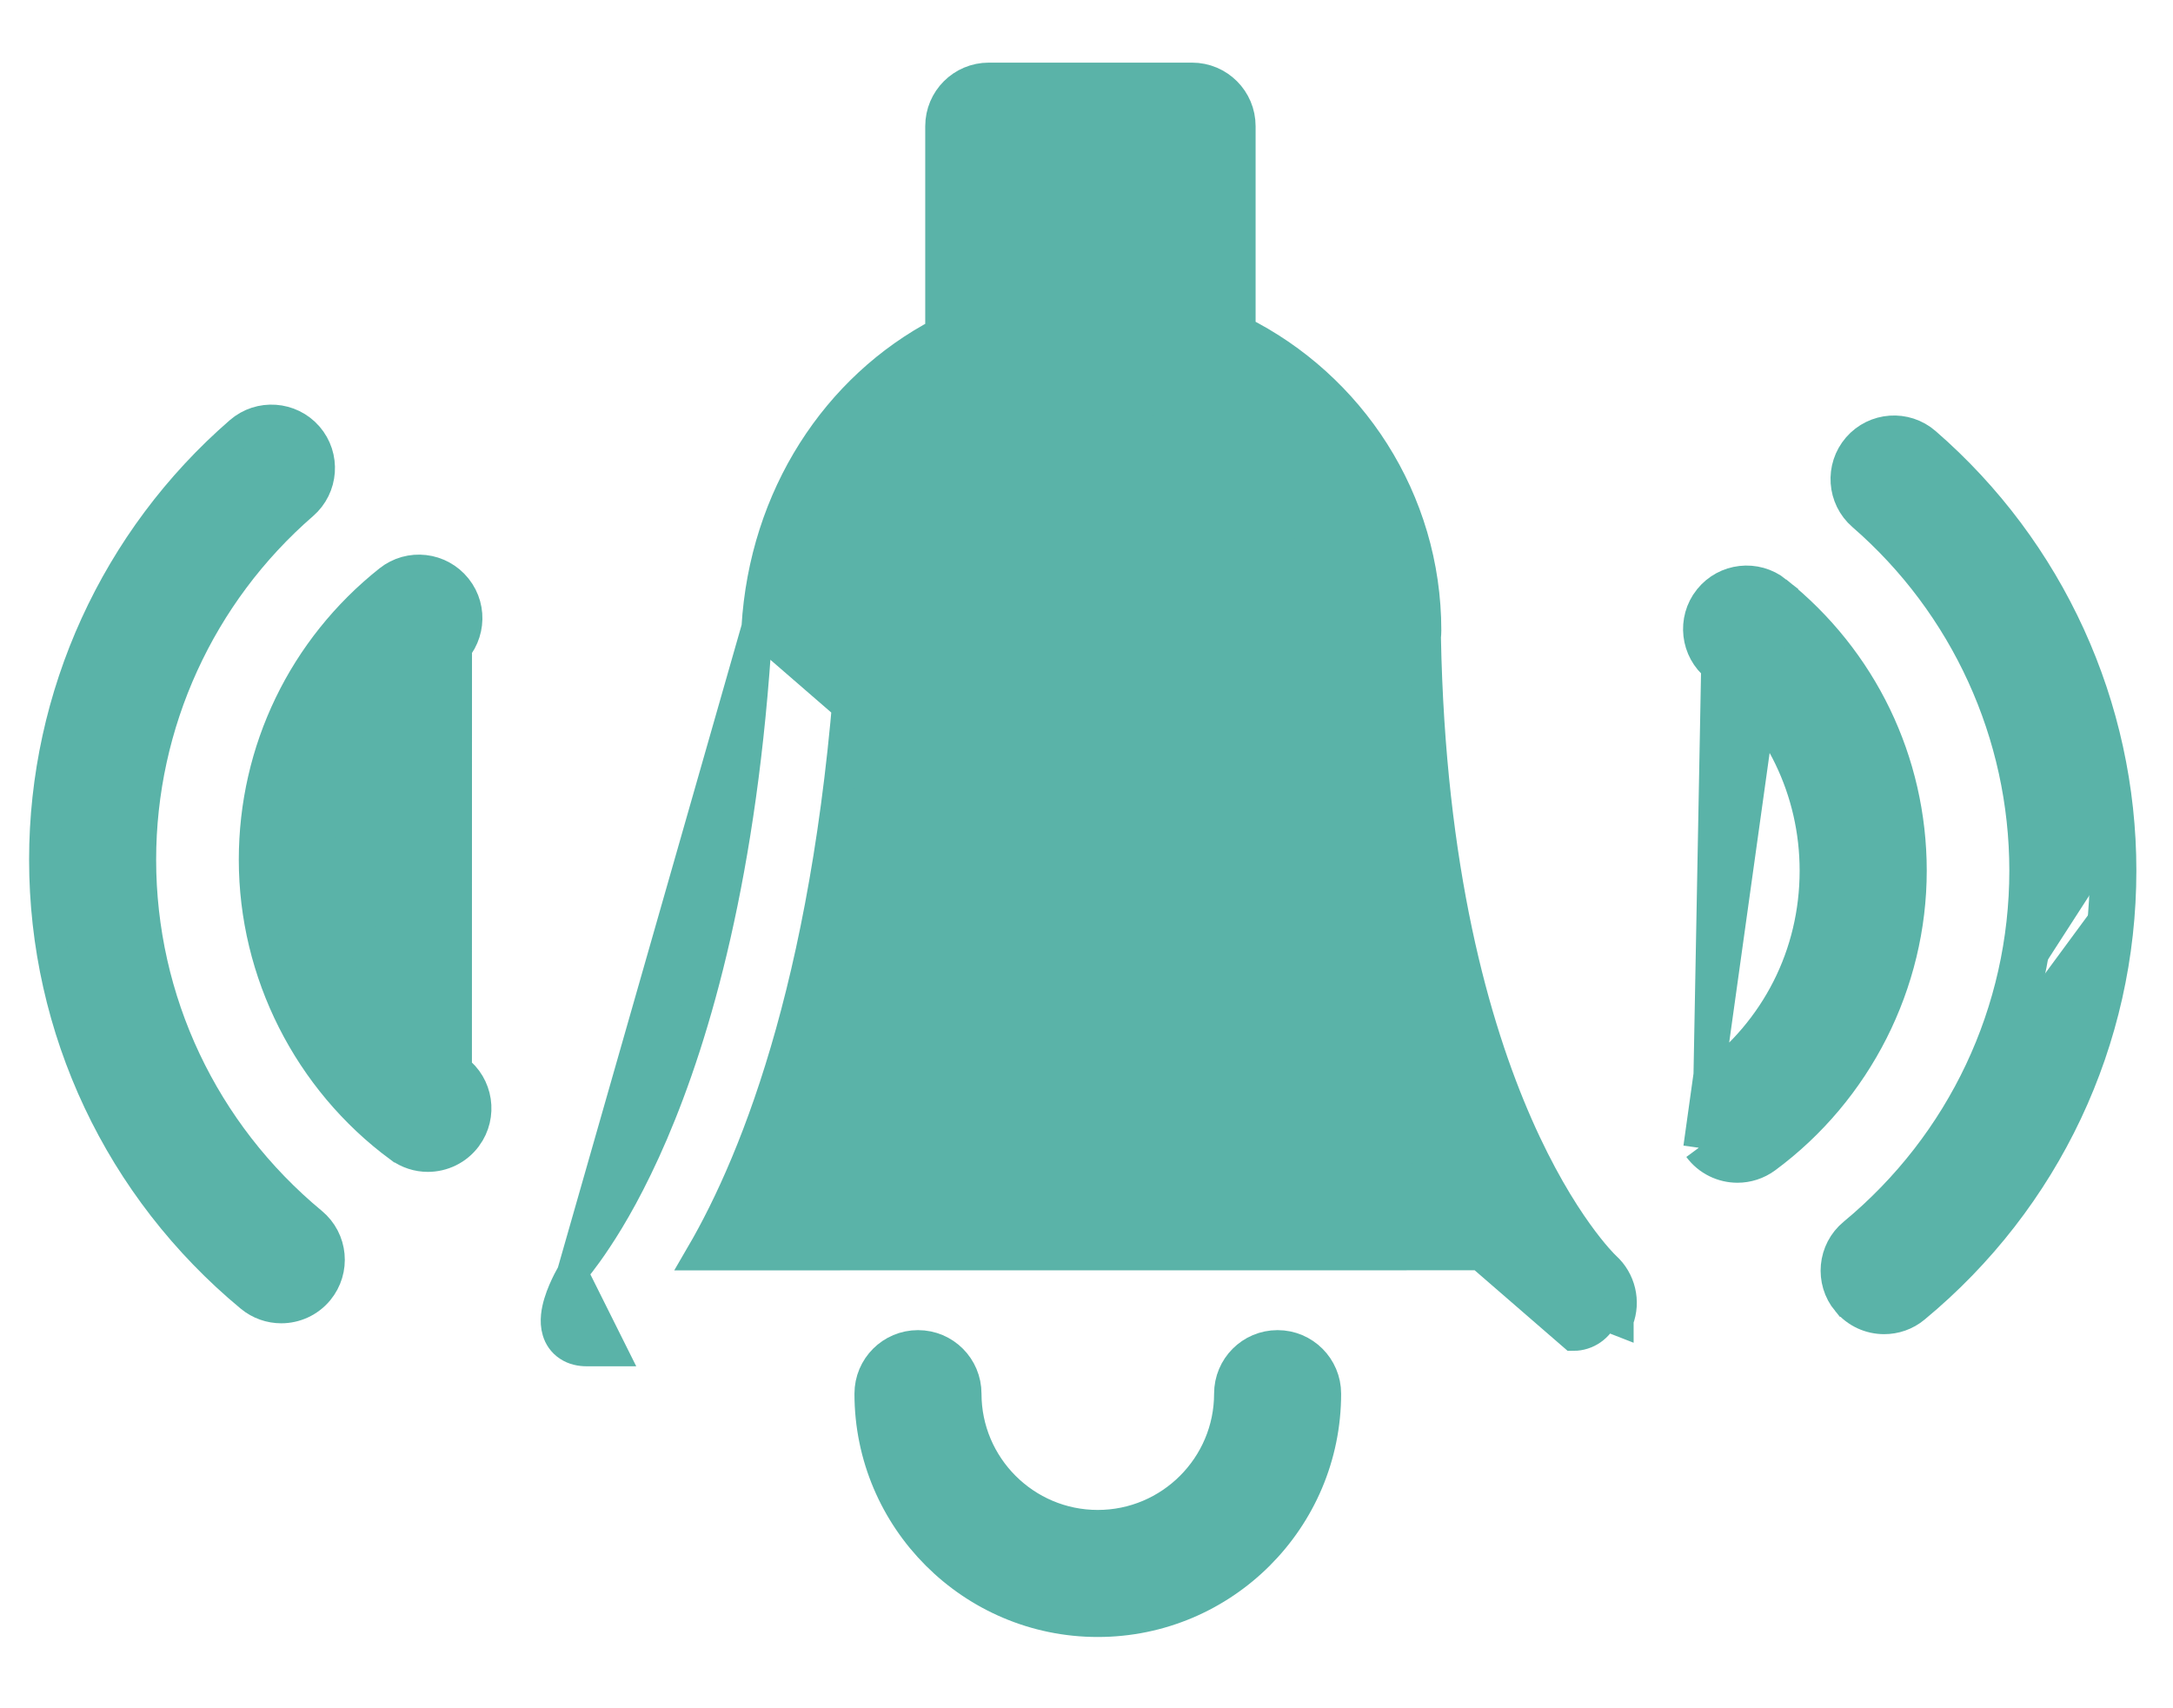
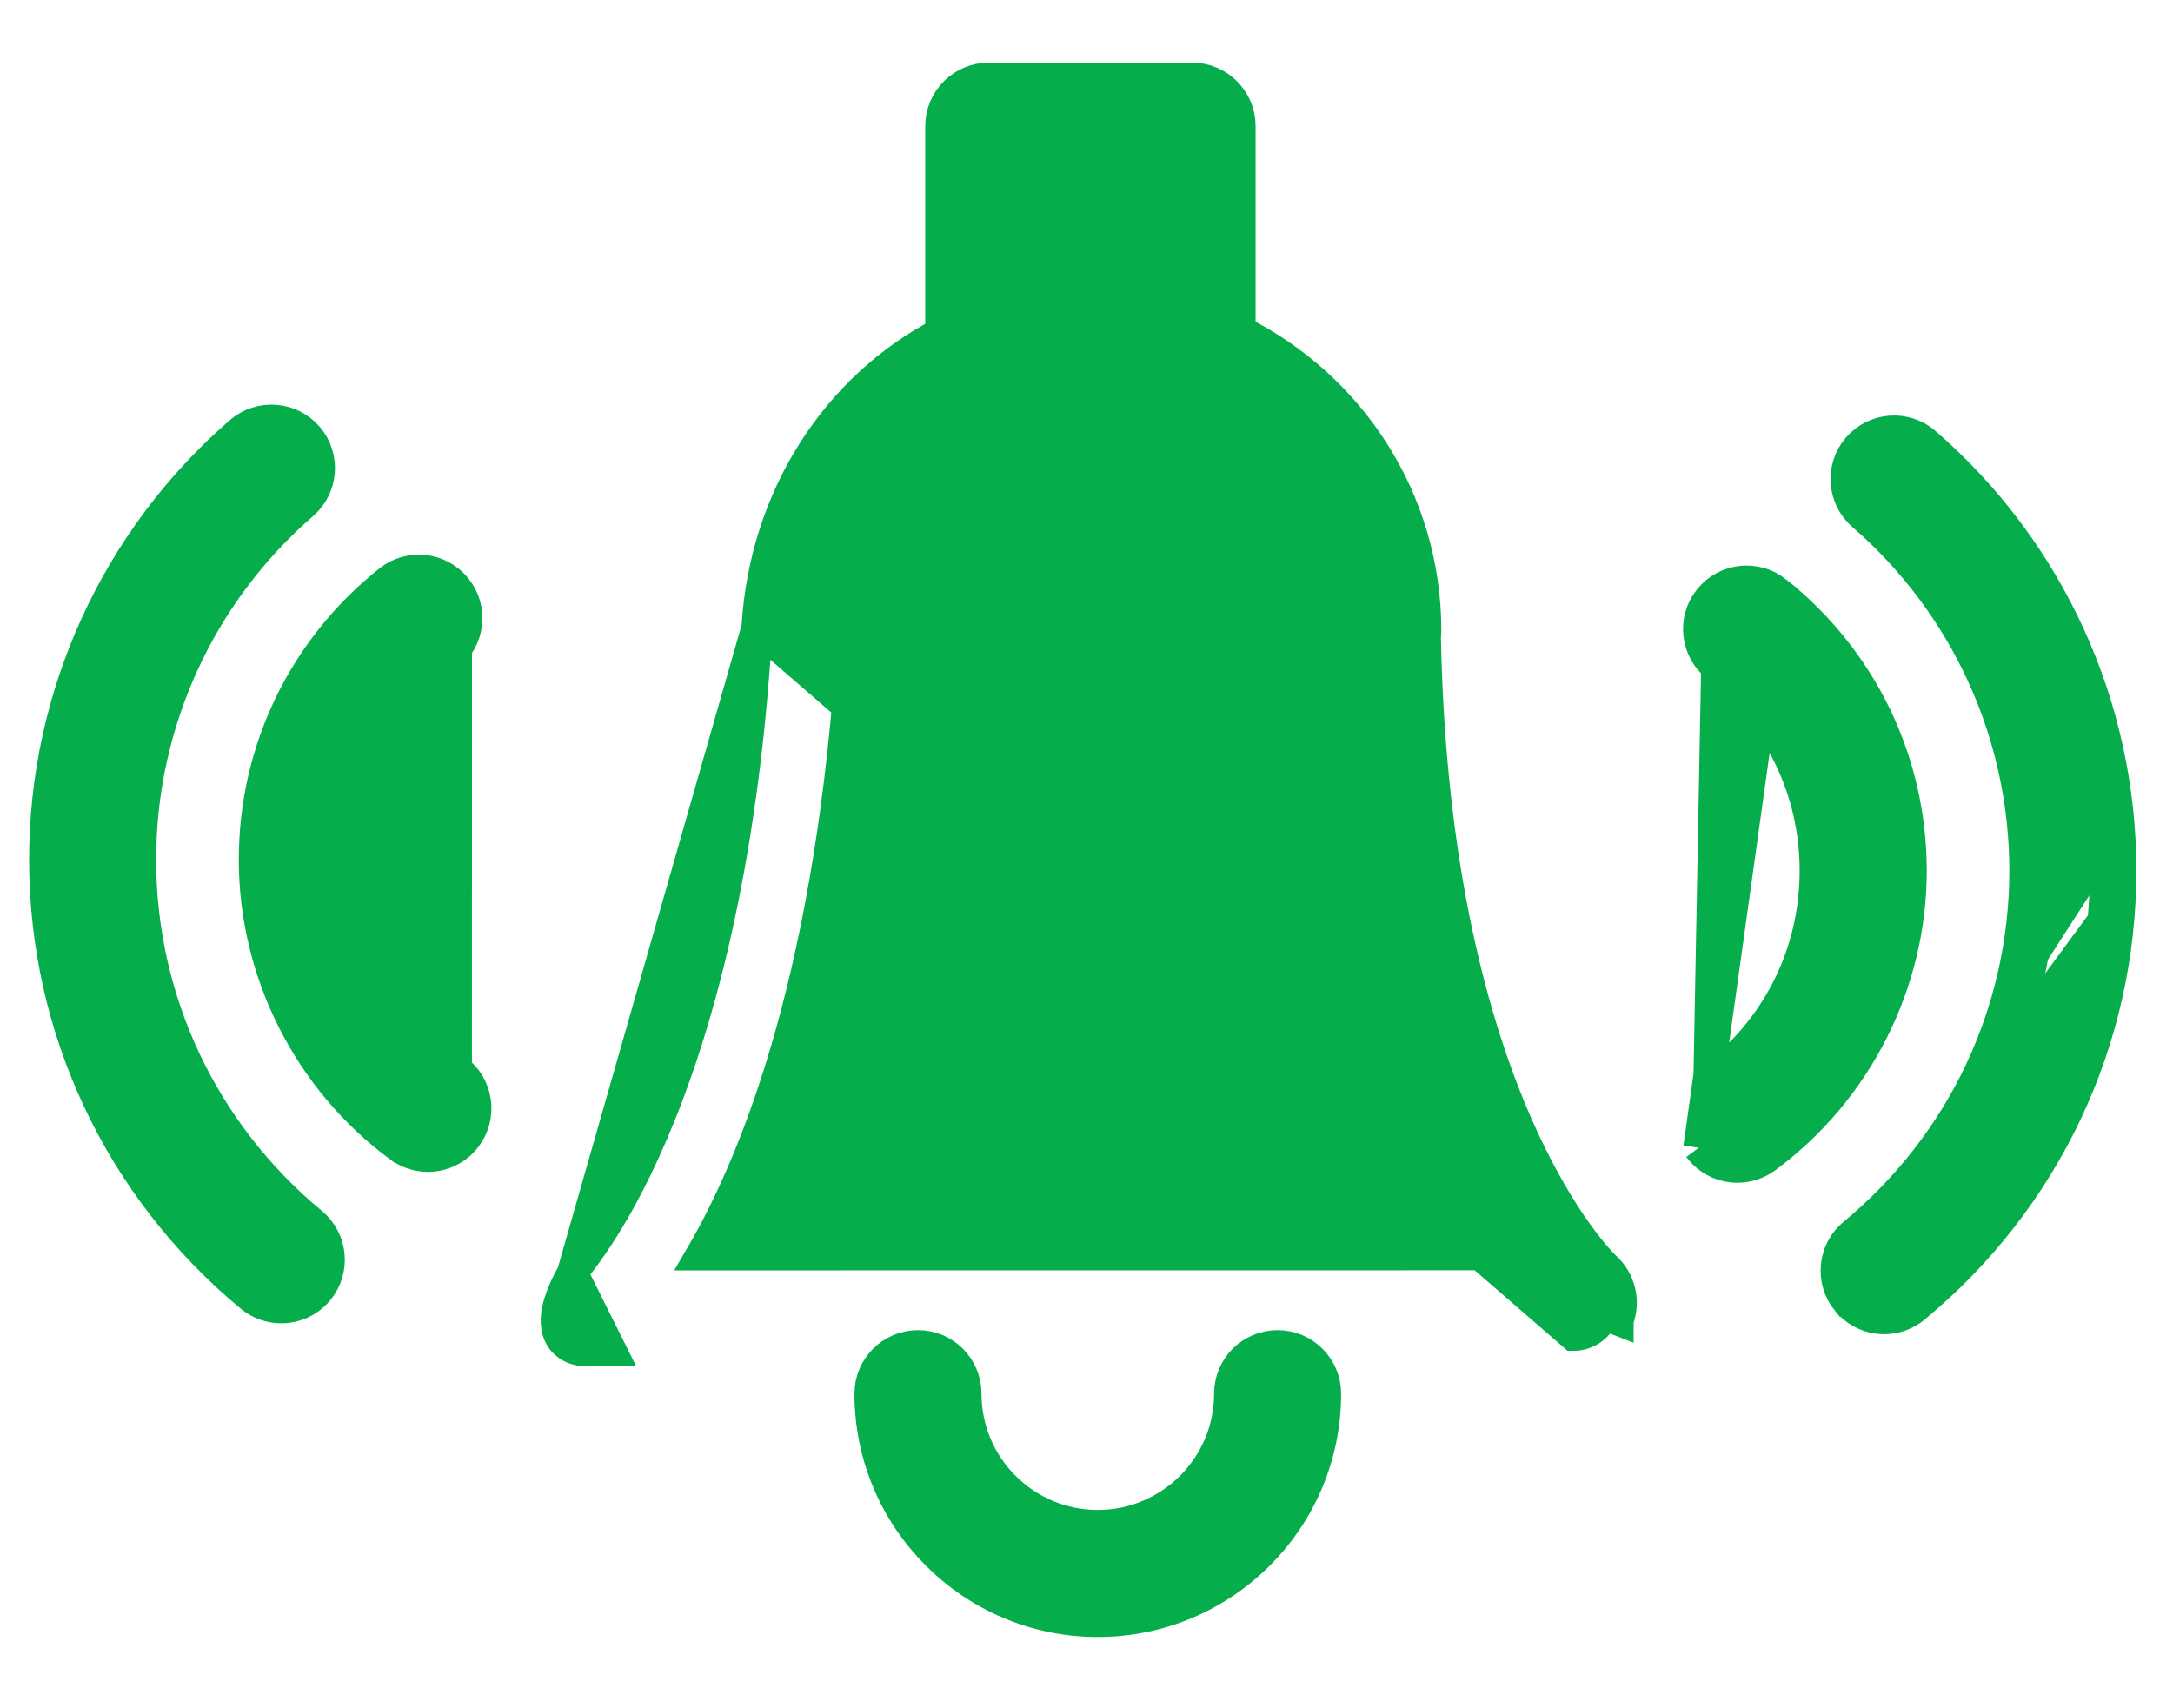
<svg xmlns="http://www.w3.org/2000/svg" width="28" height="22" viewBox="0 0 28 22" fill="none">
-   <path d="M9.754 8.087L9.754 8.086C9.855 6.397 10.783 4.992 12.122 4.292V1.626C12.122 1.284 12.399 1.007 12.741 1.007H15.36C15.702 1.007 15.979 1.284 15.979 1.626V4.268C17.394 4.974 18.372 6.435 18.372 8.124C18.372 8.152 18.37 8.18 18.367 8.208C18.48 14.206 20.645 16.286 20.686 16.326C20.687 16.326 20.687 16.327 20.687 16.326L20.688 16.327C20.876 16.498 20.942 16.769 20.85 17.008C20.85 17.008 20.85 17.009 20.85 17.009L20.663 16.936C20.601 17.098 20.447 17.206 20.274 17.206L9.754 8.087ZM9.754 8.087C9.567 11.243 8.958 13.321 8.41 14.601C8.135 15.242 7.876 15.684 7.69 15.963C7.598 16.103 7.523 16.203 7.474 16.267C7.463 16.281 7.451 16.295 7.441 16.308C7.431 16.322 7.421 16.333 7.416 16.341L7.415 16.341C7.41 16.348 7.399 16.362 7.391 16.377C7.388 16.381 7.384 16.389 7.379 16.399C7.378 16.401 7.377 16.403 7.376 16.405M9.754 8.087L7.376 16.405M7.376 16.405C7.374 16.409 7.372 16.413 7.37 16.417C7.358 16.439 7.341 16.469 7.322 16.506C7.285 16.579 7.238 16.681 7.206 16.787C7.177 16.883 7.147 17.023 7.186 17.151C7.207 17.222 7.251 17.292 7.326 17.341C7.398 17.389 7.481 17.405 7.562 17.405H7.565H7.567H7.57H7.572H7.575H7.577H7.58H7.582H7.585H7.587H7.59H7.592H7.594H7.597H7.599H7.601H7.604H7.606H7.608H7.611H7.613H7.615H7.618H7.62H7.622H7.624H7.627H7.629H7.631H7.633H7.635H7.638H7.64H7.642H7.644H7.646H7.648H7.65H7.652H7.654H7.656H7.659H7.661H7.663H7.665H7.667H7.669H7.67H7.672H7.674H7.676H7.678H7.68H7.682H7.684H7.686H7.688H7.69H7.691H7.693H7.695H7.697H7.699H7.7H7.702H7.704H7.706H7.707H7.709H7.711H7.713H7.714H7.716H7.718H7.719H7.721H7.723H7.724H7.726H7.727H7.729H7.731H7.732H7.734H7.735H7.737H7.738H7.74H7.741H7.743H7.744H7.746H7.747H7.749H7.75H7.752H7.753H7.754H7.756H7.757H7.759H7.76H7.761H7.763H7.764H7.765H7.767H7.768H7.769H7.771H7.772H7.773H7.774H7.776H7.777H7.778H7.779H7.781H7.782H7.783H7.784H7.785H7.786H7.788H7.789H7.79H7.791H7.792H7.793H7.794H7.795H7.797H7.798H7.799H7.8H7.801H7.802H7.803H7.804H7.805H7.806H7.807H7.808H7.809H7.81H7.811H7.812H7.813H7.814H7.815H7.815H7.816H7.817H7.818H7.819H7.82H7.821H7.822H7.822H7.823H7.824H7.825H7.826H7.827H7.827H7.828H7.829H7.83H7.831H7.831H7.832H7.833H7.834H7.834H7.835H7.836H7.836H7.837H7.838H7.838H7.839H7.84H7.84H7.841H7.842H7.842H7.843H7.844H7.844H7.845H7.846H7.846H7.847H7.847H7.848H7.848H7.849H7.85H7.85H7.851H7.851H7.851H7.851H7.851H7.851H7.851H7.851H7.851H7.851H7.851H7.851H7.851H7.851H7.851H7.851H7.851H7.851H7.851H7.851H7.851H7.852H7.852H7.852H7.852H7.852H7.852H7.852H7.852H7.852H7.852H7.852H7.852H7.852H7.852H7.853H7.853H7.853H7.853H7.853H7.853H7.853H7.853H7.853H7.853H7.853H7.854H7.854H7.854H7.854H7.854H7.854H7.854H7.854H7.854H7.854H7.855H7.855H7.855H7.855H7.855H7.855H7.855H7.855H7.855H7.856H7.856H7.856H7.856H7.856H7.856H7.856H7.856H7.856H7.857H7.857H7.857H7.857H7.857H7.857H7.857H7.857H7.857H7.858H7.858H7.858H7.858H7.858H7.858H7.858H7.858H7.858H7.859H7.859H7.859H7.859H7.859H7.859H7.859H7.859H7.86H7.86H7.86H7.86H7.86H7.86H7.86H7.86H7.861H7.861H7.861H7.861H7.861H7.861H7.861H7.861H7.862H7.862H7.862H7.862H7.862H7.862H7.862H7.862H7.862H7.863H7.863H7.863H7.863H7.863H7.863H7.863H7.863H7.864H7.864H7.864H7.864H7.864H7.864H7.864H7.864H7.864H7.865H7.865H7.865H7.865H7.865H7.865H7.865H7.865H7.865H7.866H7.866H7.866H7.866H7.866H7.866H7.866H7.866H7.867H7.867H7.867H7.867H7.867H7.867H7.867H7.867H7.867H7.868H7.868H7.868H7.868H7.868H7.868H7.868H7.868H7.868H7.868H7.869H7.869H7.869H7.869H7.869H7.869H7.869H7.869H7.869H7.869H7.87H7.87H7.87H7.87H7.87H7.87H7.87H7.87H7.87H7.871H7.871H7.871H7.871H7.871H7.871H7.871H7.871H7.871H7.871H7.871H7.871H7.872H7.872H7.872H7.872H7.872H7.872H7.872H7.872H7.872H7.872H7.872H7.873H7.873H7.873H7.873H7.873H7.873H7.873H7.873H7.873H7.873H7.873H7.873H7.873H7.873H7.874H7.874H7.874H7.874H7.874H7.874H7.874H7.874H7.874H7.874H7.874H7.874H7.874H7.874H7.874H7.874H7.874H7.875H7.875H7.875H7.875H7.875H7.875H7.875H7.875H7.875H7.875H7.875H7.875H7.875H7.875H7.875H7.875H7.875H7.875H7.875H7.875H7.875H7.875H7.875H7.875H7.875H7.875L7.376 16.405ZM17.128 8.109L17.128 8.11C17.189 12.405 18.236 14.897 19.02 16.168L9.036 16.169C9.769 14.911 10.733 12.475 10.989 8.16C11.096 6.374 12.428 5.051 14.064 5.051C15.721 5.051 17.077 6.372 17.133 8.016C17.129 8.047 17.127 8.078 17.128 8.109ZM13.359 2.244H14.742V3.869C14.522 3.833 14.295 3.814 14.064 3.814C13.823 3.814 13.588 3.836 13.359 3.875V2.244Z" fill="#5AB3A8" stroke="#5AB3A8" stroke-width="0.4" />
-   <path d="M16.462 17.339C16.12 17.339 15.844 17.616 15.844 17.958C15.844 18.894 15.082 19.656 14.145 19.656C13.209 19.656 12.447 18.894 12.447 17.958C12.447 17.616 12.171 17.339 11.829 17.339C11.487 17.339 11.21 17.616 11.21 17.958C11.21 19.576 12.527 20.893 14.145 20.893C15.764 20.893 17.081 19.577 17.081 17.958C17.081 17.616 16.803 17.339 16.462 17.339Z" fill="#5AB3A8" stroke="#5AB3A8" stroke-width="0.4" />
-   <path d="M5.881 13.783L5.881 13.783C6.156 13.986 6.214 14.373 6.012 14.648L6.011 14.649C5.89 14.813 5.702 14.9 5.513 14.9C5.386 14.9 5.257 14.86 5.147 14.779L5.146 14.779C3.975 13.914 3.277 12.531 3.277 11.078C3.277 9.669 3.91 8.358 5.013 7.481C5.28 7.268 5.669 7.313 5.882 7.581M5.881 13.783L5.882 7.581M5.881 13.783C5.011 13.141 4.514 12.156 4.514 11.078C4.514 10.048 4.976 9.09 5.782 8.45L5.782 8.45M5.881 13.783L5.782 8.45M5.882 7.581C6.095 7.848 6.049 8.237 5.782 8.45M5.882 7.581L5.782 8.45" fill="#5AB3A8" stroke="#5AB3A8" stroke-width="0.4" />
-   <path d="M3.903 6.499L3.903 6.499C4.161 6.275 4.189 5.884 3.965 5.626L3.965 5.626C3.741 5.369 3.35 5.341 3.092 5.565C1.493 6.953 0.575 8.963 0.575 11.078C0.575 13.259 1.544 15.312 3.23 16.709L3.23 16.709C3.345 16.804 3.485 16.851 3.624 16.851C3.802 16.851 3.979 16.774 4.101 16.627L4.101 16.627C4.319 16.363 4.282 15.974 4.019 15.756C2.616 14.594 1.812 12.889 1.812 11.078C1.812 9.321 2.574 7.652 3.903 6.499Z" fill="#5AB3A8" stroke="#5AB3A8" stroke-width="0.4" />
-   <path d="M22.051 14.67C22.133 14.781 22.259 14.84 22.388 14.84C22.474 14.84 22.561 14.813 22.636 14.758C23.758 13.93 24.427 12.607 24.427 11.218L22.178 7.845C22.034 8.026 22.064 8.29 22.245 8.433C23.099 9.113 23.589 10.129 23.589 11.219C23.589 12.36 23.061 13.404 22.139 14.084C21.953 14.222 21.913 14.484 22.051 14.67ZM22.051 14.67L21.89 14.789M22.051 14.67L21.89 14.789C21.89 14.789 21.89 14.789 21.89 14.789M21.89 14.789C22.011 14.953 22.199 15.04 22.388 15.04C22.516 15.04 22.645 15 22.755 14.919L22.755 14.919C23.927 14.054 24.627 12.671 24.627 11.218V11.218C24.626 9.811 23.993 8.5 22.891 7.622M21.89 14.789L22.891 7.622M22.891 7.622C22.623 7.409 22.234 7.454 22.022 7.72L22.022 7.72L22.021 7.721C21.809 7.988 21.853 8.377 22.12 8.59L22.891 7.622ZM23.389 11.219C23.389 12.296 22.891 13.281 22.02 13.923L22.12 8.59C22.927 9.232 23.389 10.19 23.389 11.219Z" fill="#5AB3A8" stroke="#5AB3A8" stroke-width="0.4" />
-   <path d="M27.328 11.218C27.328 9.104 26.411 7.094 24.811 5.706L24.811 5.706C24.553 5.481 24.162 5.509 23.938 5.767C23.715 6.025 23.742 6.416 24 6.64L24 6.64C25.329 7.793 26.091 9.462 26.091 11.218C26.091 13.031 25.287 14.735 23.884 15.896M27.328 11.218L27.128 11.218M27.328 11.218L27.128 11.218M27.328 11.218C27.328 13.401 26.36 15.453 24.672 16.849C24.557 16.945 24.417 16.991 24.278 16.991C24.101 16.991 23.924 16.915 23.802 16.767L23.801 16.767C23.584 16.504 23.62 16.114 23.884 15.896M27.128 11.218C27.128 13.341 26.186 15.337 24.545 16.695C24.467 16.76 24.372 16.791 24.278 16.791C24.158 16.791 24.038 16.739 23.955 16.639C23.808 16.461 23.833 16.197 24.011 16.05M27.128 11.218C27.128 9.162 26.236 7.207 24.68 5.857C24.505 5.705 24.241 5.723 24.089 5.898C23.938 6.073 23.957 6.337 24.131 6.489C25.504 7.68 26.291 9.404 26.291 11.218C26.291 13.091 25.46 14.852 24.011 16.05M23.884 15.896L24.011 16.05M23.884 15.896C23.884 15.896 23.884 15.896 23.884 15.896L24.011 16.05" fill="#5AB3A8" stroke="#5AB3A8" stroke-width="0.4" />
+   <path d="M9.754 8.087L9.754 8.086C9.855 6.397 10.783 4.992 12.122 4.292V1.626C12.122 1.284 12.399 1.007 12.741 1.007H15.36C15.702 1.007 15.979 1.284 15.979 1.626V4.268C17.394 4.974 18.372 6.435 18.372 8.124C18.372 8.152 18.37 8.18 18.367 8.208C18.48 14.206 20.645 16.286 20.686 16.326C20.687 16.326 20.687 16.327 20.687 16.326L20.688 16.327C20.876 16.498 20.942 16.769 20.85 17.008C20.85 17.008 20.85 17.009 20.85 17.009L20.663 16.936C20.601 17.098 20.447 17.206 20.274 17.206L9.754 8.087ZM9.754 8.087C9.567 11.243 8.958 13.321 8.41 14.601C8.135 15.242 7.876 15.684 7.69 15.963C7.598 16.103 7.523 16.203 7.474 16.267C7.463 16.281 7.451 16.295 7.441 16.308C7.431 16.322 7.421 16.333 7.416 16.341L7.415 16.341C7.41 16.348 7.399 16.362 7.391 16.377C7.388 16.381 7.384 16.389 7.379 16.399C7.378 16.401 7.377 16.403 7.376 16.405M9.754 8.087L7.376 16.405M7.376 16.405C7.374 16.409 7.372 16.413 7.37 16.417C7.358 16.439 7.341 16.469 7.322 16.506C7.285 16.579 7.238 16.681 7.206 16.787C7.177 16.883 7.147 17.023 7.186 17.151C7.207 17.222 7.251 17.292 7.326 17.341C7.398 17.389 7.481 17.405 7.562 17.405H7.565H7.567H7.57H7.572H7.575H7.577H7.58H7.582H7.585H7.587H7.59H7.592H7.594H7.597H7.599H7.601H7.604H7.606H7.608H7.611H7.613H7.615H7.618H7.62H7.622H7.624H7.627H7.629H7.631H7.633H7.635H7.638H7.64H7.642H7.644H7.646H7.648H7.65H7.652H7.654H7.656H7.659H7.661H7.663H7.665H7.667H7.669H7.67H7.672H7.674H7.676H7.678H7.68H7.682H7.684H7.686H7.688H7.69H7.691H7.693H7.695H7.697H7.699H7.7H7.702H7.704H7.706H7.707H7.709H7.711H7.713H7.714H7.716H7.718H7.719H7.721H7.723H7.724H7.726H7.727H7.729H7.731H7.732H7.734H7.735H7.737H7.738H7.74H7.741H7.743H7.744H7.746H7.747H7.749H7.75H7.752H7.753H7.754H7.756H7.757H7.759H7.76H7.761H7.763H7.764H7.765H7.767H7.768H7.769H7.771H7.772H7.773H7.774H7.776H7.777H7.778H7.779H7.781H7.782H7.783H7.784H7.785H7.786H7.788H7.789H7.79H7.791H7.792H7.793H7.794H7.795H7.797H7.798H7.799H7.8H7.801H7.802H7.803H7.804H7.805H7.806H7.807H7.808H7.809H7.81H7.811H7.812H7.813H7.814H7.815H7.815H7.816H7.817H7.818H7.819H7.82H7.821H7.822H7.822H7.823H7.824H7.825H7.826H7.827H7.827H7.828H7.829H7.83H7.831H7.831H7.832H7.833H7.834H7.834H7.835H7.836H7.836H7.837H7.838H7.838H7.839H7.84H7.84H7.841H7.842H7.842H7.843H7.844H7.844H7.845H7.846H7.846H7.847H7.847H7.848H7.848H7.849H7.85H7.85H7.851H7.851H7.851H7.851H7.851H7.851H7.851H7.851H7.851H7.851H7.851H7.851H7.851H7.851H7.851H7.851H7.851H7.851H7.851H7.851H7.851H7.852H7.852H7.852H7.852H7.852H7.852H7.852H7.852H7.852H7.852H7.852H7.852H7.852H7.852H7.853H7.853H7.853H7.853H7.853H7.853H7.853H7.853H7.853H7.853H7.853H7.854H7.854H7.854H7.854H7.854H7.854H7.854H7.854H7.854H7.854H7.855H7.855H7.855H7.855H7.855H7.855H7.855H7.855H7.855H7.856H7.856H7.856H7.856H7.856H7.856H7.856H7.856H7.856H7.857H7.857H7.857H7.857H7.857H7.857H7.857H7.857H7.857H7.858H7.858H7.858H7.858H7.858H7.858H7.858H7.858H7.858H7.859H7.859H7.859H7.859H7.859H7.859H7.859H7.859H7.86H7.86H7.86H7.86H7.86H7.86H7.86H7.86H7.861H7.861H7.861H7.861H7.861H7.861H7.861H7.861H7.862H7.862H7.862H7.862H7.862H7.862H7.862H7.862H7.862H7.863H7.863H7.863H7.863H7.863H7.863H7.863H7.863H7.864H7.864H7.864H7.864H7.864H7.864H7.864H7.864H7.864H7.865H7.865H7.865H7.865H7.865H7.865H7.865H7.865H7.865H7.866H7.866H7.866H7.866H7.866H7.866H7.866H7.866H7.867H7.867H7.867H7.867H7.867H7.867H7.867H7.867H7.867H7.868H7.868H7.868H7.868H7.868H7.868H7.868H7.868H7.868H7.868H7.869H7.869H7.869H7.869H7.869H7.869H7.869H7.869H7.869H7.869H7.87H7.87H7.87H7.87H7.87H7.87H7.87H7.87H7.87H7.871H7.871H7.871H7.871H7.871H7.871H7.871H7.871H7.871H7.871H7.871H7.871H7.872H7.872H7.872H7.872H7.872H7.872H7.872H7.872H7.872H7.872H7.872H7.873H7.873H7.873H7.873H7.873H7.873H7.873H7.873H7.873H7.873H7.873H7.873H7.873H7.873H7.874H7.874H7.874H7.874H7.874H7.874H7.874H7.874H7.874H7.874H7.874H7.874H7.874H7.874H7.874H7.874H7.874H7.875H7.875H7.875H7.875H7.875H7.875H7.875H7.875H7.875H7.875H7.875H7.875H7.875H7.875H7.875H7.875H7.875H7.875H7.875H7.875H7.875H7.875H7.875H7.875H7.875H7.875L7.376 16.405ZM17.128 8.109L17.128 8.11C17.189 12.405 18.236 14.897 19.02 16.168L9.036 16.169C9.769 14.911 10.733 12.475 10.989 8.16C11.096 6.374 12.428 5.051 14.064 5.051C15.721 5.051 17.077 6.372 17.133 8.016C17.129 8.047 17.127 8.078 17.128 8.109ZM13.359 2.244H14.742V3.869C14.522 3.833 14.295 3.814 14.064 3.814C13.823 3.814 13.588 3.836 13.359 3.875V2.244Z" fill="#05AE4B" stroke="#05AE4B" stroke-width="0.4" />
+   <path d="M16.462 17.339C16.12 17.339 15.844 17.616 15.844 17.958C15.844 18.894 15.082 19.656 14.145 19.656C13.209 19.656 12.447 18.894 12.447 17.958C12.447 17.616 12.171 17.339 11.829 17.339C11.487 17.339 11.21 17.616 11.21 17.958C11.21 19.576 12.527 20.893 14.145 20.893C15.764 20.893 17.081 19.577 17.081 17.958C17.081 17.616 16.803 17.339 16.462 17.339Z" fill="#05AE4B" stroke="#05AE4B" stroke-width="0.4" />
+   <path d="M5.881 13.783L5.881 13.783C6.156 13.986 6.214 14.373 6.012 14.648L6.011 14.649C5.89 14.813 5.702 14.9 5.513 14.9C5.386 14.9 5.257 14.86 5.147 14.779L5.146 14.779C3.975 13.914 3.277 12.531 3.277 11.078C3.277 9.669 3.91 8.358 5.013 7.481C5.28 7.268 5.669 7.313 5.882 7.581M5.881 13.783L5.882 7.581M5.881 13.783C5.011 13.141 4.514 12.156 4.514 11.078C4.514 10.048 4.976 9.09 5.782 8.45L5.782 8.45M5.881 13.783L5.782 8.45M5.882 7.581C6.095 7.848 6.049 8.237 5.782 8.45M5.882 7.581L5.782 8.45" fill="#05AE4B" stroke="#05AE4B" stroke-width="0.4" />
+   <path d="M3.903 6.499L3.903 6.499C4.161 6.275 4.189 5.884 3.965 5.626L3.965 5.626C3.741 5.369 3.35 5.341 3.092 5.565C1.493 6.953 0.575 8.963 0.575 11.078C0.575 13.259 1.544 15.312 3.23 16.709L3.23 16.709C3.345 16.804 3.485 16.851 3.624 16.851C3.802 16.851 3.979 16.774 4.101 16.627L4.101 16.627C4.319 16.363 4.282 15.974 4.019 15.756C2.616 14.594 1.812 12.889 1.812 11.078C1.812 9.321 2.574 7.652 3.903 6.499Z" fill="#05AE4B" stroke="#05AE4B" stroke-width="0.4" />
+   <path d="M22.051 14.67C22.133 14.781 22.259 14.84 22.388 14.84C22.474 14.84 22.561 14.813 22.636 14.758C23.758 13.93 24.427 12.607 24.427 11.218L22.178 7.845C22.034 8.026 22.064 8.29 22.245 8.433C23.099 9.113 23.589 10.129 23.589 11.219C23.589 12.36 23.061 13.404 22.139 14.084C21.953 14.222 21.913 14.484 22.051 14.67ZM22.051 14.67L21.89 14.789M22.051 14.67L21.89 14.789C21.89 14.789 21.89 14.789 21.89 14.789M21.89 14.789C22.011 14.953 22.199 15.04 22.388 15.04C22.516 15.04 22.645 15 22.755 14.919L22.755 14.919C23.927 14.054 24.627 12.671 24.627 11.218V11.218C24.626 9.811 23.993 8.5 22.891 7.622M21.89 14.789L22.891 7.622M22.891 7.622C22.623 7.409 22.234 7.454 22.022 7.72L22.022 7.72L22.021 7.721C21.809 7.988 21.853 8.377 22.12 8.59L22.891 7.622ZM23.389 11.219C23.389 12.296 22.891 13.281 22.02 13.923L22.12 8.59C22.927 9.232 23.389 10.19 23.389 11.219Z" fill="#05AE4B" stroke="#05AE4B" stroke-width="0.4" />
+   <path d="M27.328 11.218C27.328 9.104 26.411 7.094 24.811 5.706L24.811 5.706C24.553 5.481 24.162 5.509 23.938 5.767C23.715 6.025 23.742 6.416 24 6.64L24 6.64C25.329 7.793 26.091 9.462 26.091 11.218C26.091 13.031 25.287 14.735 23.884 15.896M27.328 11.218L27.128 11.218M27.328 11.218L27.128 11.218M27.328 11.218C27.328 13.401 26.36 15.453 24.672 16.849C24.557 16.945 24.417 16.991 24.278 16.991C24.101 16.991 23.924 16.915 23.802 16.767L23.801 16.767C23.584 16.504 23.62 16.114 23.884 15.896M27.128 11.218C27.128 13.341 26.186 15.337 24.545 16.695C24.467 16.76 24.372 16.791 24.278 16.791C24.158 16.791 24.038 16.739 23.955 16.639C23.808 16.461 23.833 16.197 24.011 16.05M27.128 11.218C27.128 9.162 26.236 7.207 24.68 5.857C24.505 5.705 24.241 5.723 24.089 5.898C23.938 6.073 23.957 6.337 24.131 6.489C25.504 7.68 26.291 9.404 26.291 11.218C26.291 13.091 25.46 14.852 24.011 16.05M23.884 15.896L24.011 16.05M23.884 15.896C23.884 15.896 23.884 15.896 23.884 15.896L24.011 16.05" fill="#05AE4B" stroke="#05AE4B" stroke-width="0.4" />
</svg>
